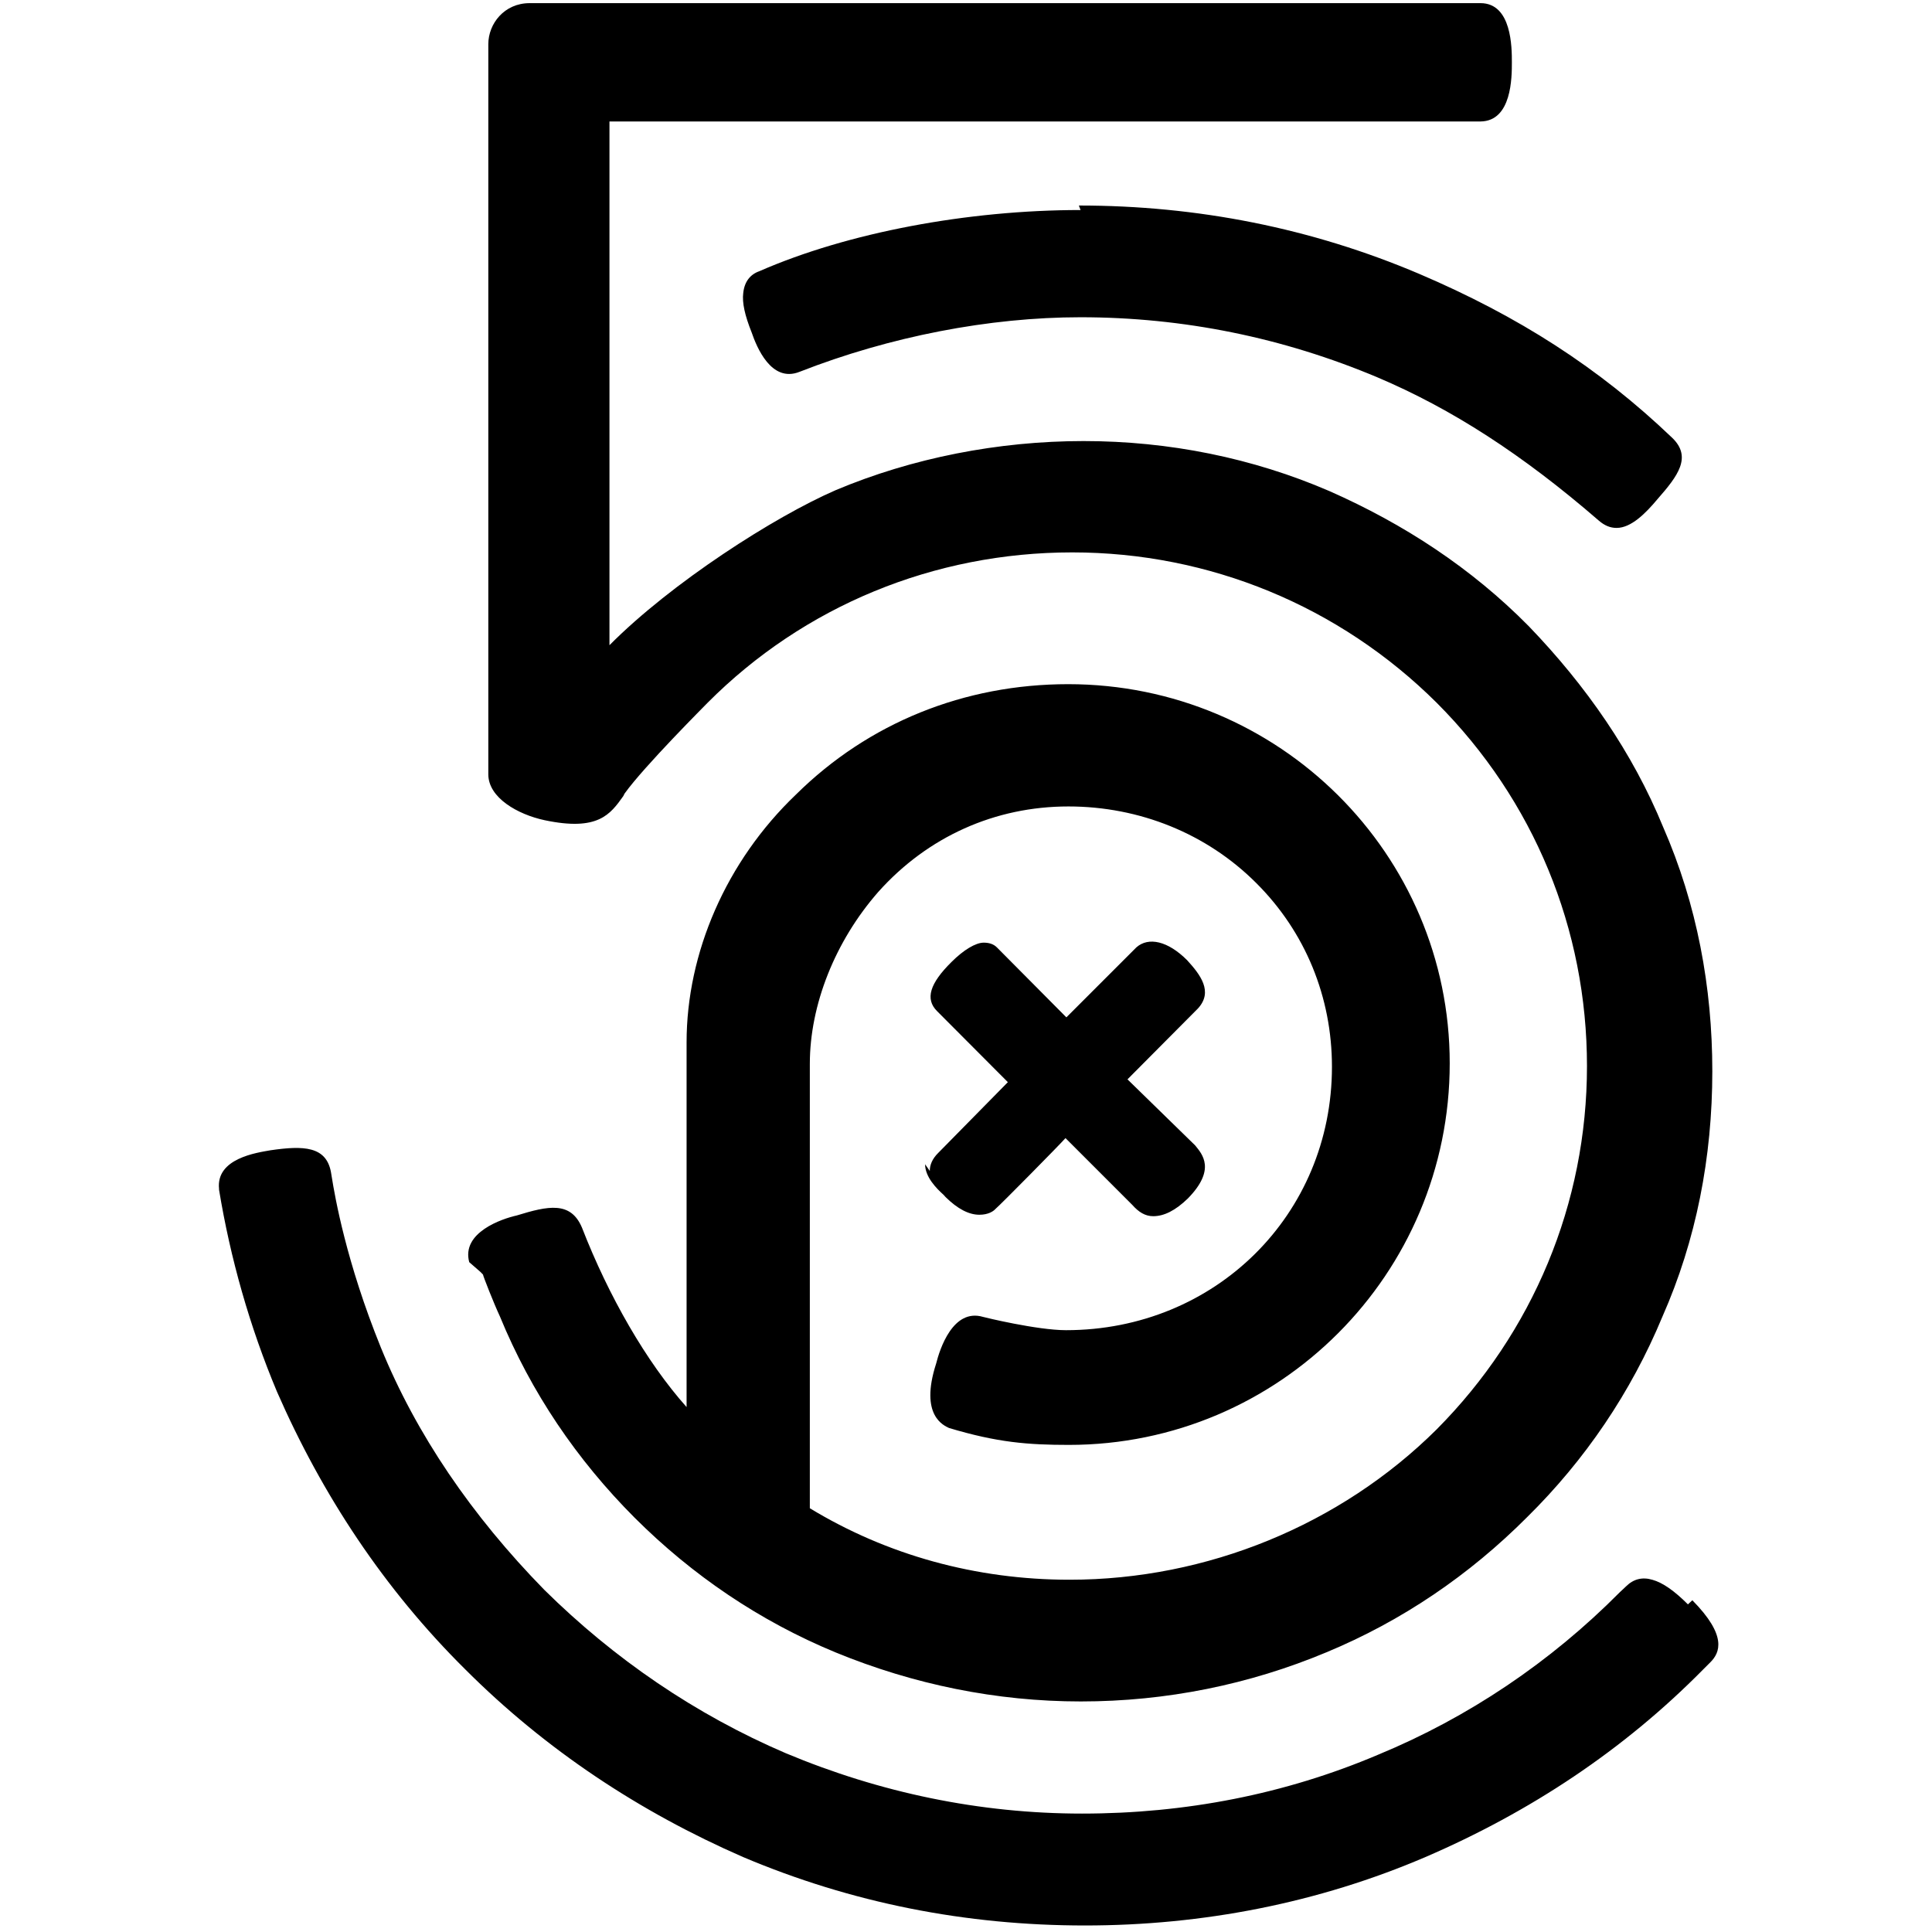
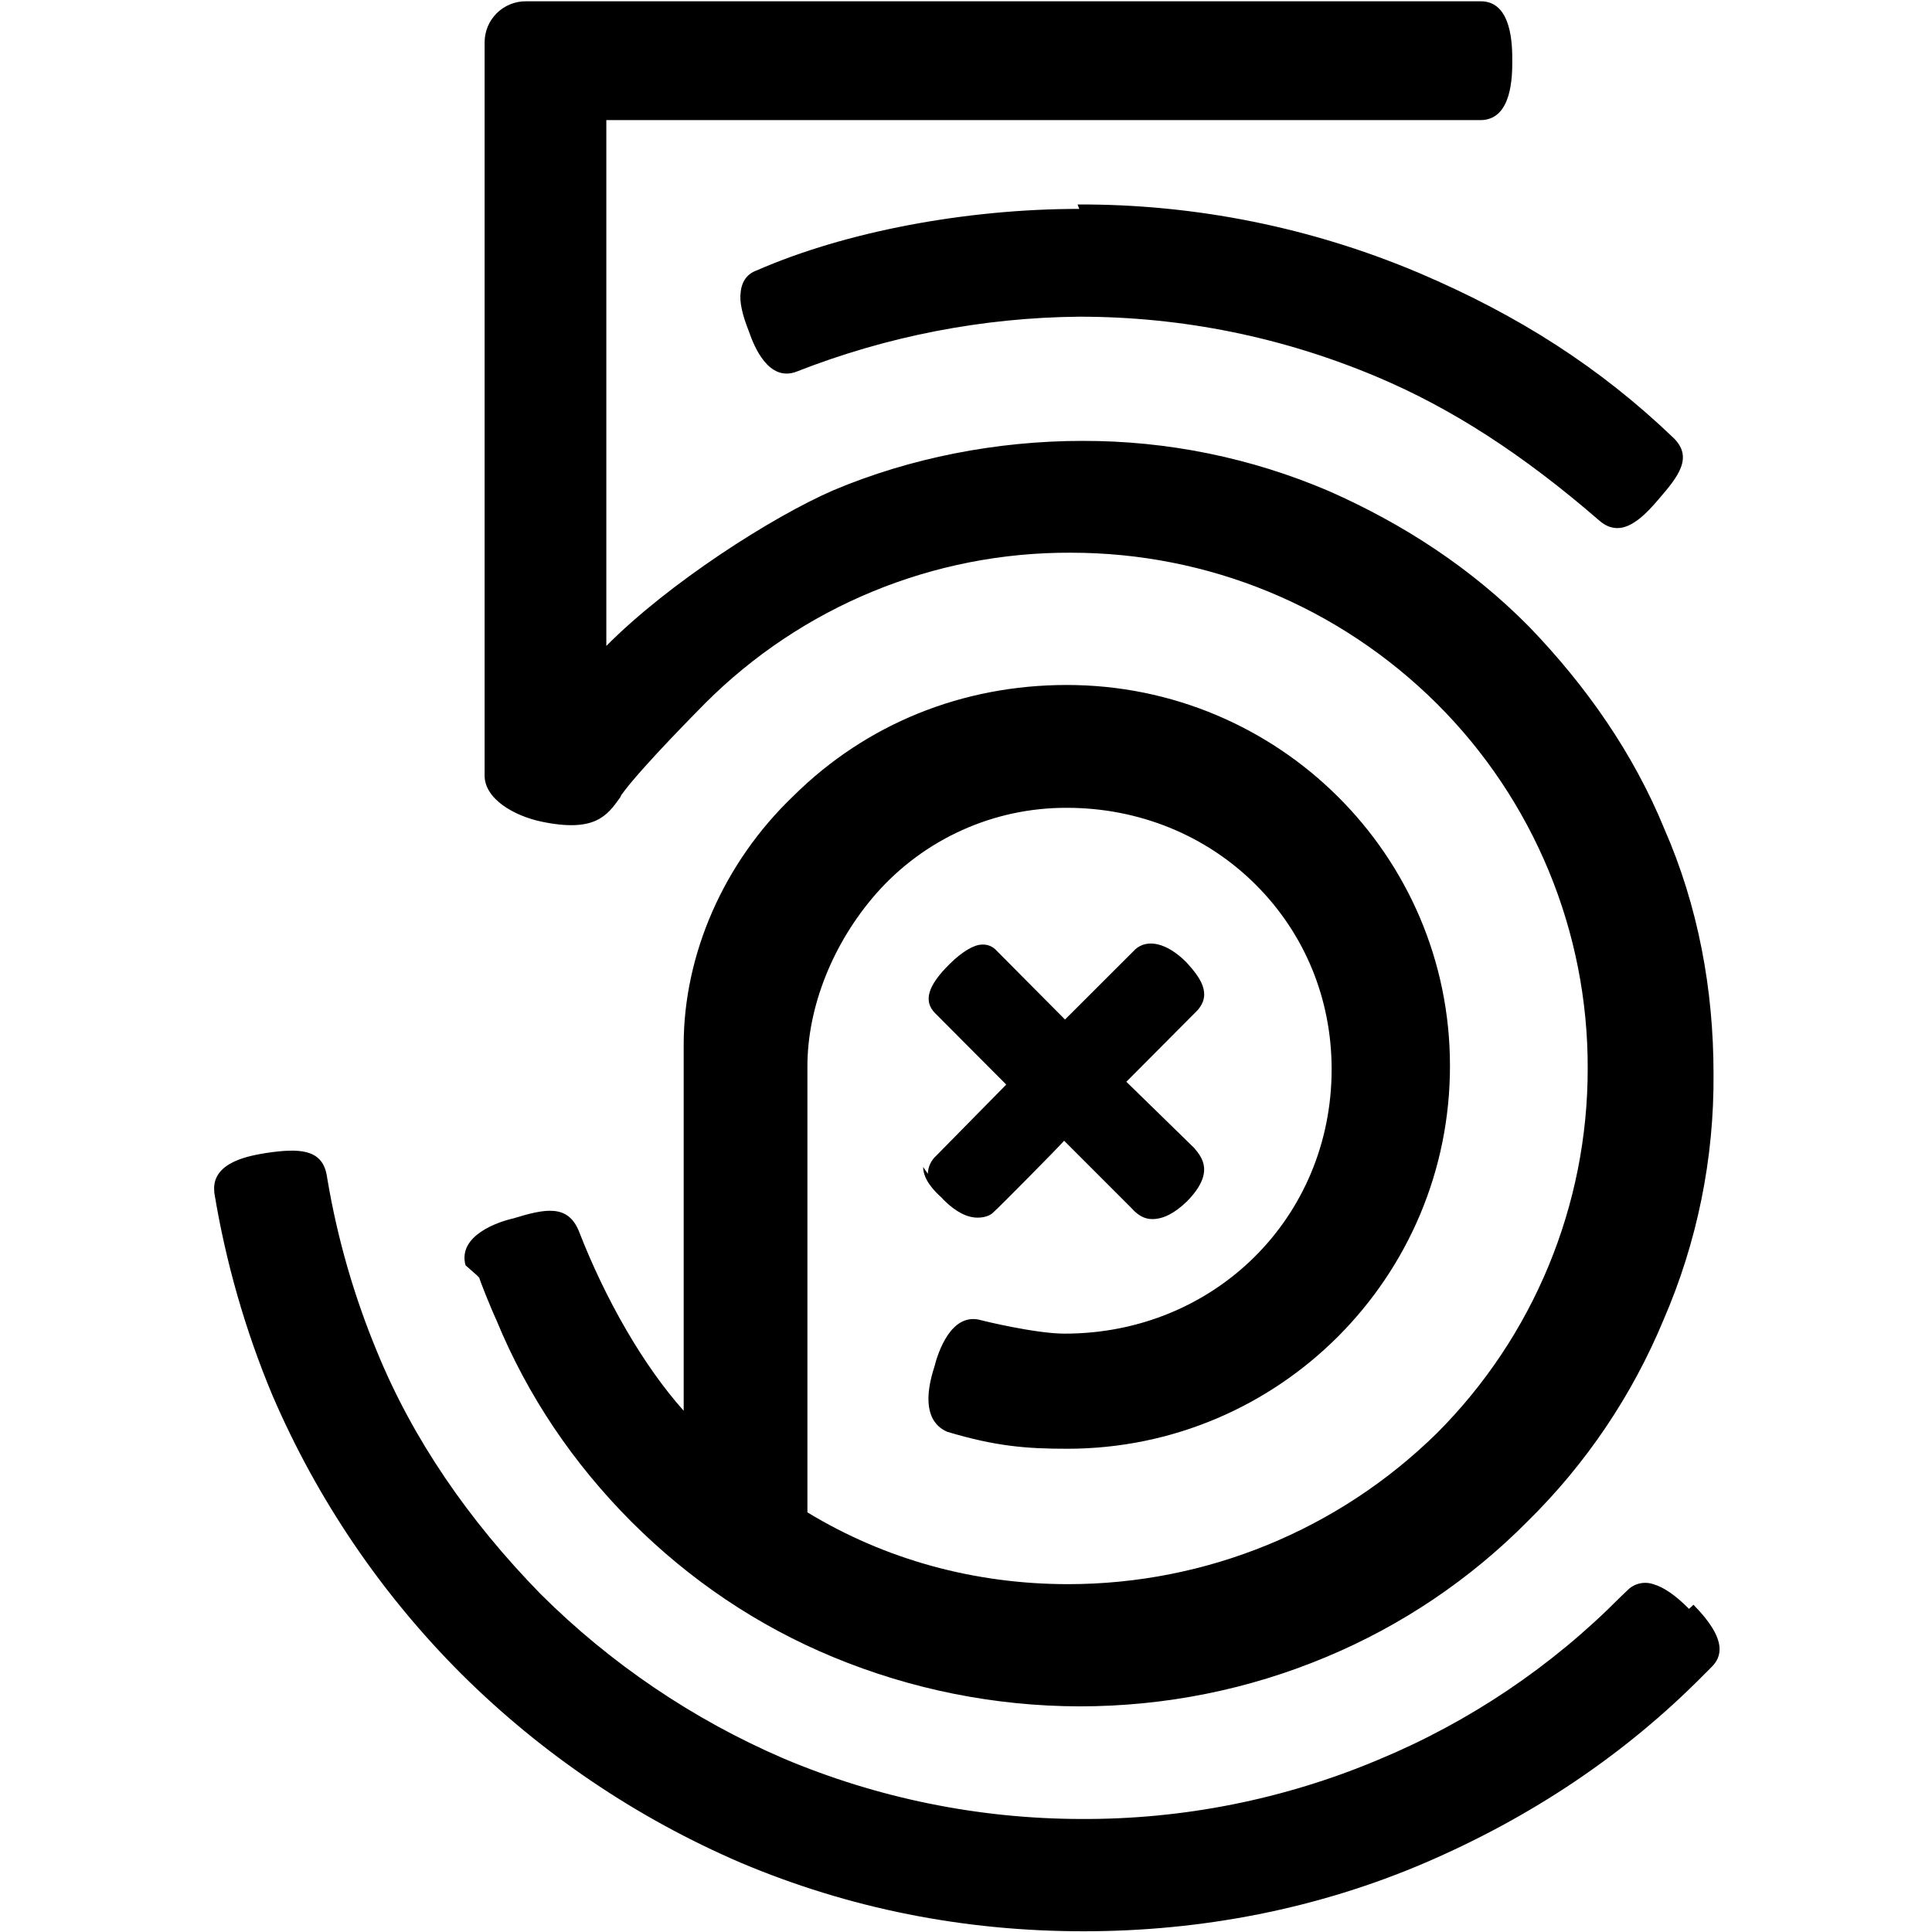
<svg xmlns="http://www.w3.org/2000/svg" aria-labelledby="simpleicons-500px-icon" role="img" viewBox="0 0 24 24">
-   <path d="M20.968 19.93c-.17-.17-.314-.27-.44-.305-.126-.038-.236-.01-.327.08l-.08.075c-.86.867-1.88 1.554-3 2.017-1.16.493-2.4.732-3.68.732-1.27 0-2.51-.26-3.68-.75-1.12-.48-2.13-1.17-3-2.03-.9-.92-1.59-1.93-2.03-3.01-.43-1.06-.57-1.87-.61-2.12l-.01-.06c-.06-.32-.34-.33-.75-.27-.17.03-.68.1-.64.48v.01c.14.85.38 1.7.72 2.51.56 1.28 1.33 2.45 2.34 3.45 1 1 2.167 1.77 3.45 2.33 1.347.57 2.766.85 4.246.85 1.465 0 2.9-.28 4.23-.85 1.3-.56 2.464-1.33 3.45-2.33l.09-.09c.12-.12.21-.33-.224-.77m-7.6-17.27c-1.4 0-2.894.28-3.99.76-.114.04-.185.13-.2.27-.016.12.02.28.104.49.062.18.243.63.595.49 1.124-.44 2.36-.678 3.49-.678 1.28 0 2.52.254 3.69.747.92.39 1.8.957 2.75 1.78.07.06.14.09.22.09.18 0 .36-.18.51-.36.25-.285.43-.52.18-.76-.91-.87-1.91-1.51-3.14-2.035-1.34-.57-2.76-.85-4.23-.85m-1.91 11.91c0 .157.14.3.23.38l.024.027c.15.148.29.22.42.22.11 0 .173-.042.2-.072.06-.05.8-.8.87-.88l.83.83c.08.09.16.14.26.14.134 0 .275-.07.43-.22.352-.36.18-.55.09-.66l-.84-.82.875-.88c.193-.21.03-.42-.134-.6-.24-.24-.48-.292-.63-.16l-.87.87-.862-.868c-.045-.046-.105-.06-.165-.06-.1 0-.25.09-.4.24-.27.267-.33.46-.18.61l.88.883-.866.88c-.074.073-.104.15-.104.223M6 15.833c0 .016.135.36.21.52.388.945.955 1.78 1.673 2.5.717.716 1.554 1.284 2.495 1.673.972.4 2.003.61 3.048.61 1.062 0 2.094-.21 3.05-.61.94-.39 1.777-.96 2.495-1.68.72-.71 1.29-1.55 1.68-2.49.42-.95.62-1.98.62-3.05 0-1.04-.19-2.07-.61-3.03-.38-.928-.96-1.76-1.67-2.497-.71-.72-1.55-1.27-2.48-1.68-.95-.41-1.99-.62-3.05-.62-1.06 0-2.13.21-3.08.61-.76.33-2.04 1.15-2.81 1.926v.014-6.52h10.82c.39-.004.39-.55.39-.735 0-.18 0-.735-.39-.735H6.58c-.317 0-.514.257-.514.51v9.07c0 .29.363.498.7.57.664.14.815-.073.977-.3l.015-.03C8 9.52 8.776 8.746 8.79 8.73c1.197-1.202 2.812-1.868 4.53-1.868 1.7 0 3.317.665 4.527 1.868 1.208 1.21 1.867 2.813 1.867 4.513 0 1.708-.672 3.31-1.867 4.513-1.196 1.188-2.855 1.868-4.56 1.868-1.165 0-2.27-.307-3.227-.888v-5.52c0-.732.313-1.523.85-2.136.615-.688 1.452-1.062 2.362-1.062.884 0 1.72.338 2.332.95.613.61.942 1.42.942 2.284 0 1.837-1.45 3.272-3.304 3.272-.358 0-1.015-.16-1.03-.165-.374-.11-.538.4-.583.58-.21.65.1.77.16.8.6.18.98.21 1.49.21 2.61 0 4.73-2.12 4.73-4.74 0-2.6-2.12-4.71-4.74-4.71-1.29 0-2.48.48-3.38 1.37-.87.83-1.36 1.97-1.36 3.08v4.55-.02c-.5-.56-.97-1.38-1.3-2.23-.14-.33-.42-.27-.81-.15-.18.04-.69.21-.59.58l.14.122z" />
+   <path d="M20.982 19.986c-.17-.17-.315-.27-.442-.306a.31.31 0 0 0-.328.08l-.08.076a9.196 9.196 0 0 1-3.012 2.025 9.39 9.39 0 0 1-3.695.735 9.533 9.533 0 0 1-3.695-.753 9.74 9.74 0 0 1-3.012-2.039c-.903-.923-1.596-1.937-2.038-3.022a9.853 9.853 0 0 1-.612-2.128l-.01-.06c-.06-.322-.342-.332-.753-.271-.171.03-.683.1-.643.482v.01c.14.853.382 1.706.723 2.52a11.081 11.081 0 0 0 2.35 3.463 11.188 11.188 0 0 0 3.463 2.34c1.353.572 2.777.853 4.263.853 1.471 0 2.912-.28 4.247-.853 1.305-.562 2.474-1.336 3.464-2.34l.09-.09c.12-.12.211-.331-.225-.773m-7.63-17.34c-1.406 0-2.906.282-4.006.764-.114.04-.186.13-.2.271-.017.12.02.281.104.492.062.18.244.633.597.492a9.847 9.847 0 0 1 3.504-.68c1.285 0 2.53.254 3.705.75.923.39 1.807.96 2.76 1.786.071.06.141.09.222.09.18 0 .361-.18.512-.36.25-.287.431-.523.18-.764-.913-.873-1.917-1.516-3.152-2.043a10.77 10.77 0 0 0-4.247-.853m-1.918 11.957c0 .158.14.302.231.382l.024.027c.15.149.291.22.422.22.11 0 .174-.041.2-.071.06-.05.804-.804.874-.884l.833.833c.08.09.161.14.262.14.134 0 .276-.07.431-.22.354-.361.181-.552.09-.663l-.843-.823.879-.883c.194-.211.03-.422-.135-.603-.24-.24-.482-.293-.632-.16l-.874.873-.865-.871a.222.222 0 0 0-.166-.06c-.1 0-.25.09-.401.24-.272.268-.332.462-.181.613l.883.886-.87.884a.312.312 0 0 0-.104.224m-5.572 1.292c0 .016.136.361.211.522.39.949.959 1.787 1.68 2.51.72.719 1.56 1.289 2.505 1.68a8.03 8.03 0 0 0 3.06.612c1.066 0 2.102-.21 3.062-.612a7.688 7.688 0 0 0 2.505-1.687 7.583 7.583 0 0 0 1.687-2.5 7.526 7.526 0 0 0 .622-3.062c0-1.044-.19-2.079-.612-3.042-.382-.932-.964-1.767-1.677-2.507-.713-.723-1.556-1.275-2.49-1.687a7.73 7.73 0 0 0-3.062-.623c-1.064 0-2.138.211-3.092.613-.763.331-2.048 1.154-2.821 1.934v.014-6.546h10.863c.391-.004.391-.553.391-.738 0-.181 0-.738-.391-.738H6.537a.51.51 0 0 0-.517.512v9.106c0 .291.365.5.703.572.667.14.819-.073.981-.3l.015-.031c.243-.34 1.022-1.118 1.036-1.134a6.381 6.381 0 0 1 4.549-1.875c1.706 0 3.33.668 4.545 1.875a6.37 6.37 0 0 1 1.874 4.531 6.398 6.398 0 0 1-1.874 4.532 6.532 6.532 0 0 1-4.579 1.875c-1.17 0-2.279-.308-3.24-.892v-5.542c0-.735.315-1.529.854-2.144a3.14 3.14 0 0 1 2.371-1.066c.888 0 1.727.339 2.342.953.615.613.945 1.426.945 2.294 0 1.844-1.455 3.285-3.317 3.285-.36 0-1.019-.161-1.034-.166-.375-.11-.54.402-.585.582-.211.653.1.773.16.803.603.181.984.211 1.496.211a4.754 4.754 0 0 0 4.75-4.759c0-2.61-2.13-4.729-4.76-4.729-1.295 0-2.49.482-3.393 1.376-.874.833-1.366 1.978-1.366 3.092v4.568-.02c-.502-.562-.974-1.385-1.305-2.239-.14-.33-.422-.27-.813-.15-.18.04-.693.21-.592.582l.14.123z" />
</svg>
